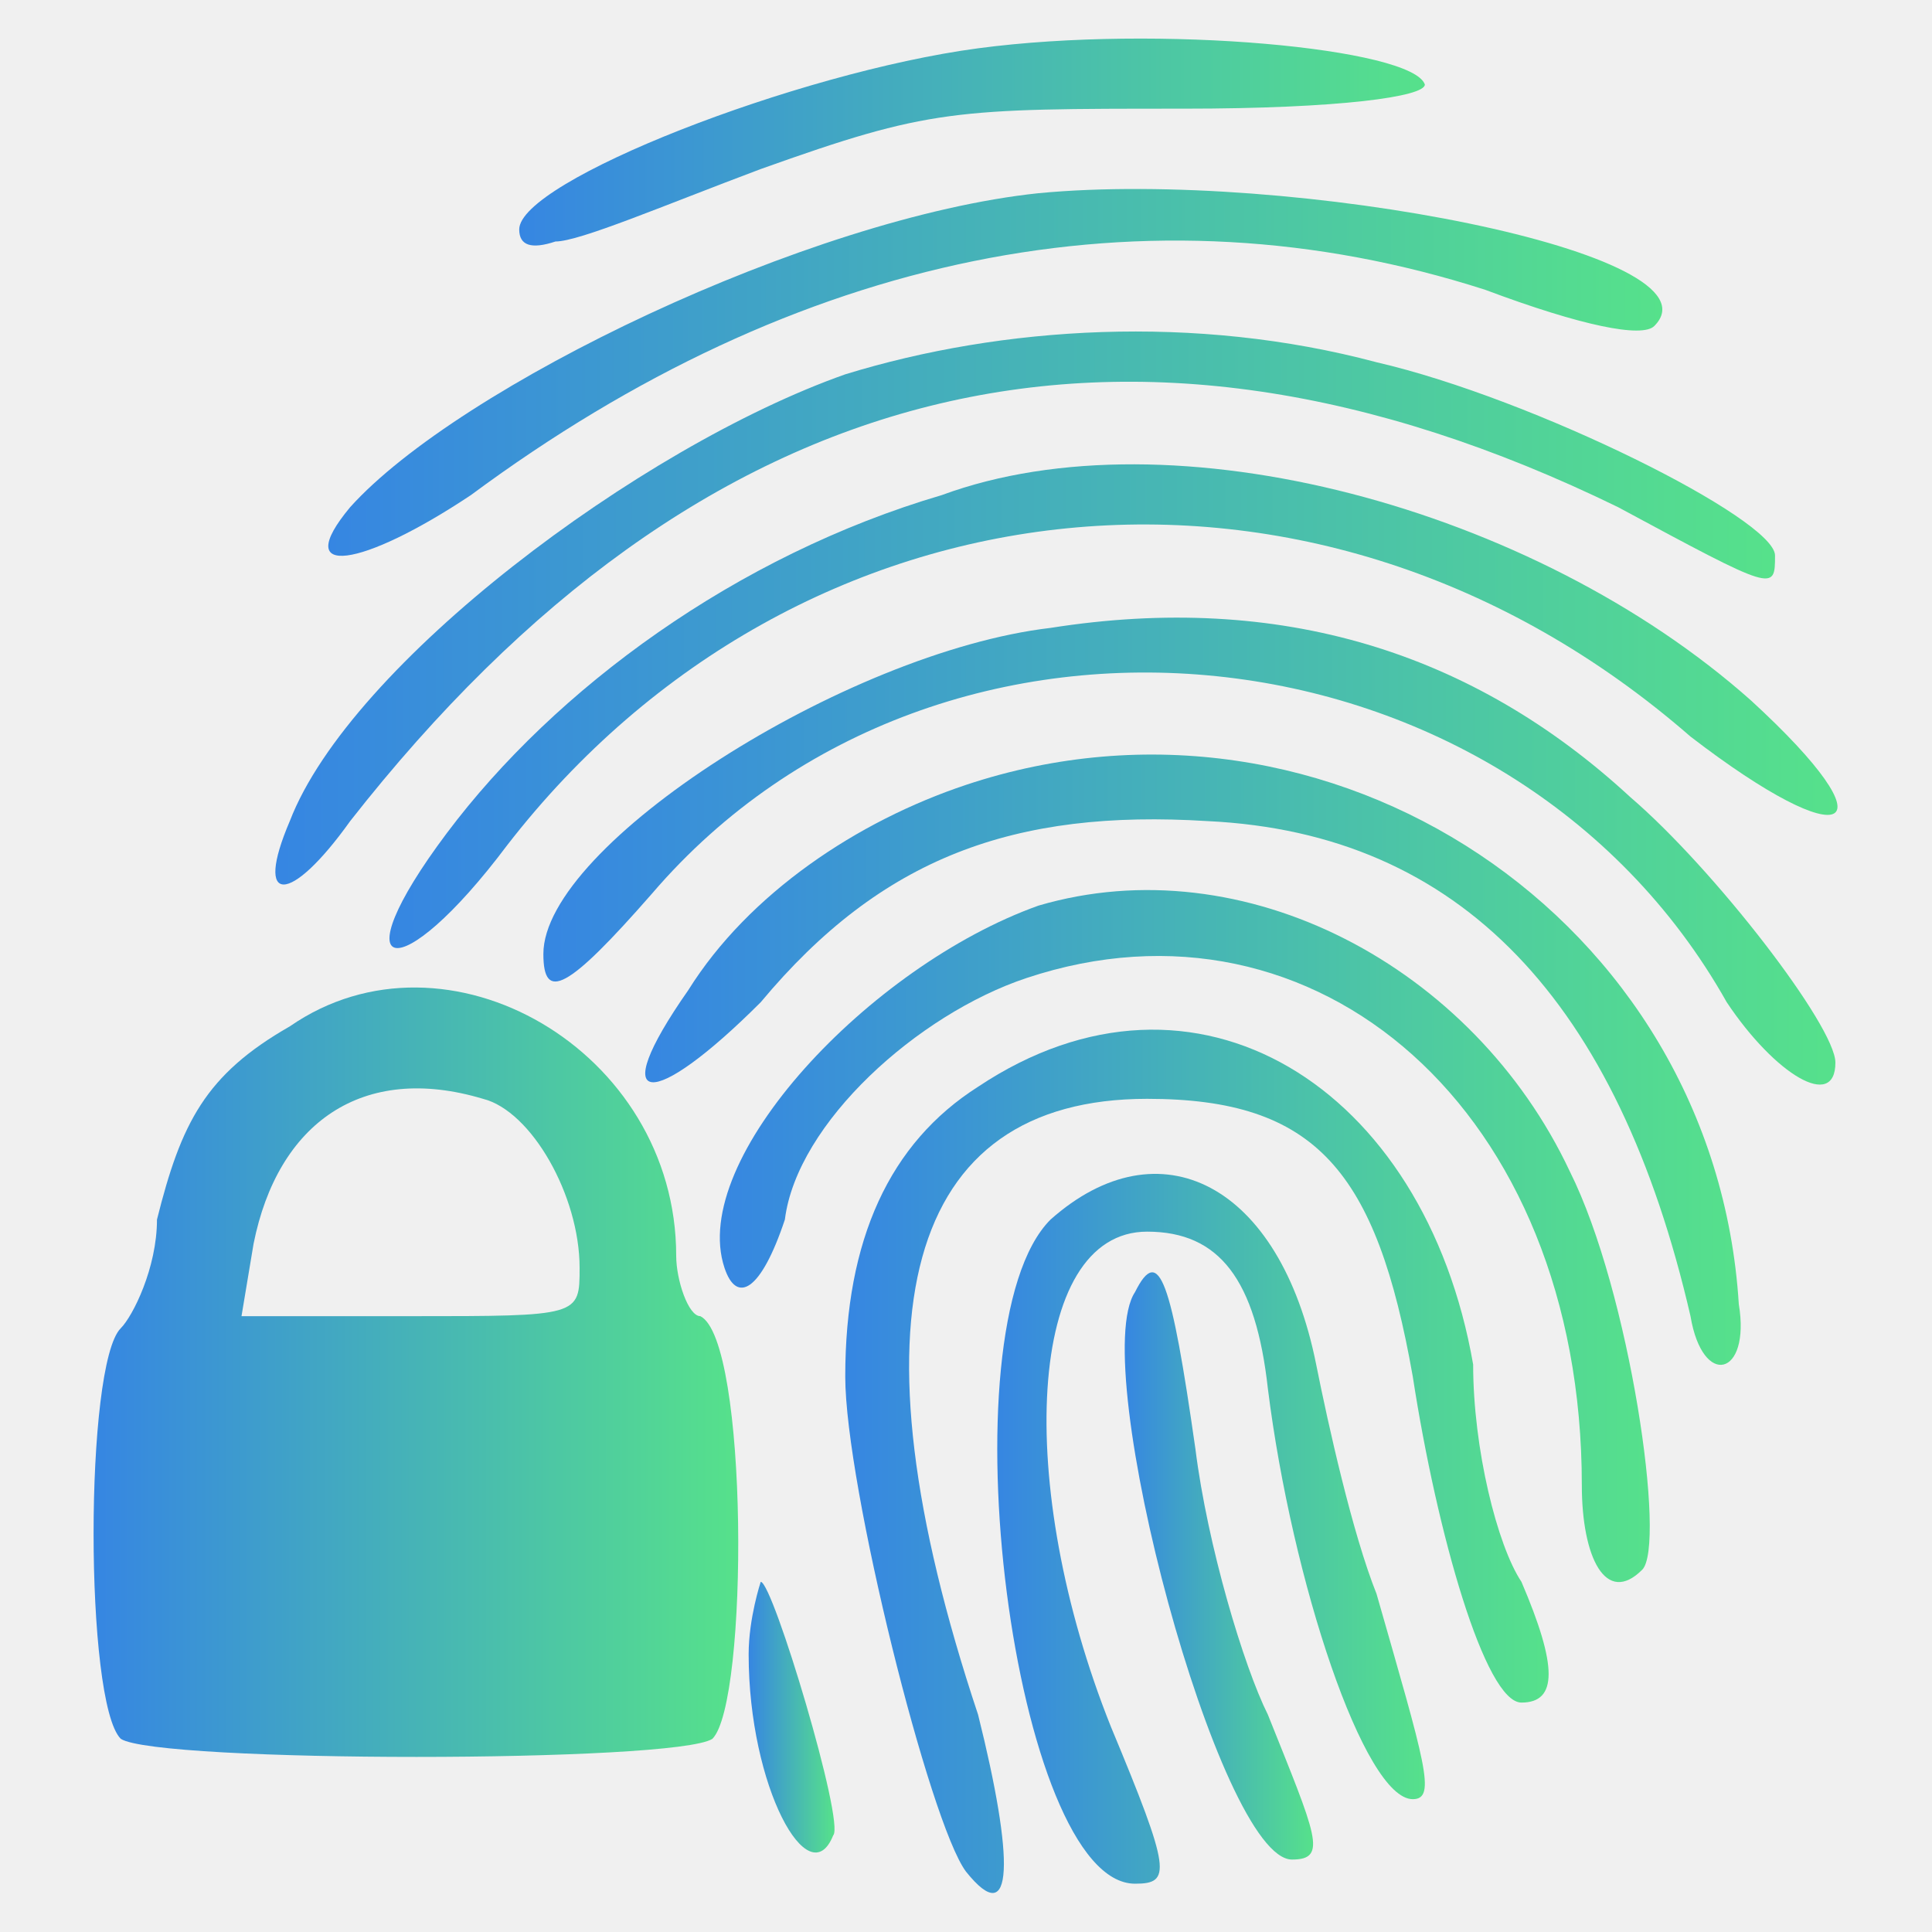
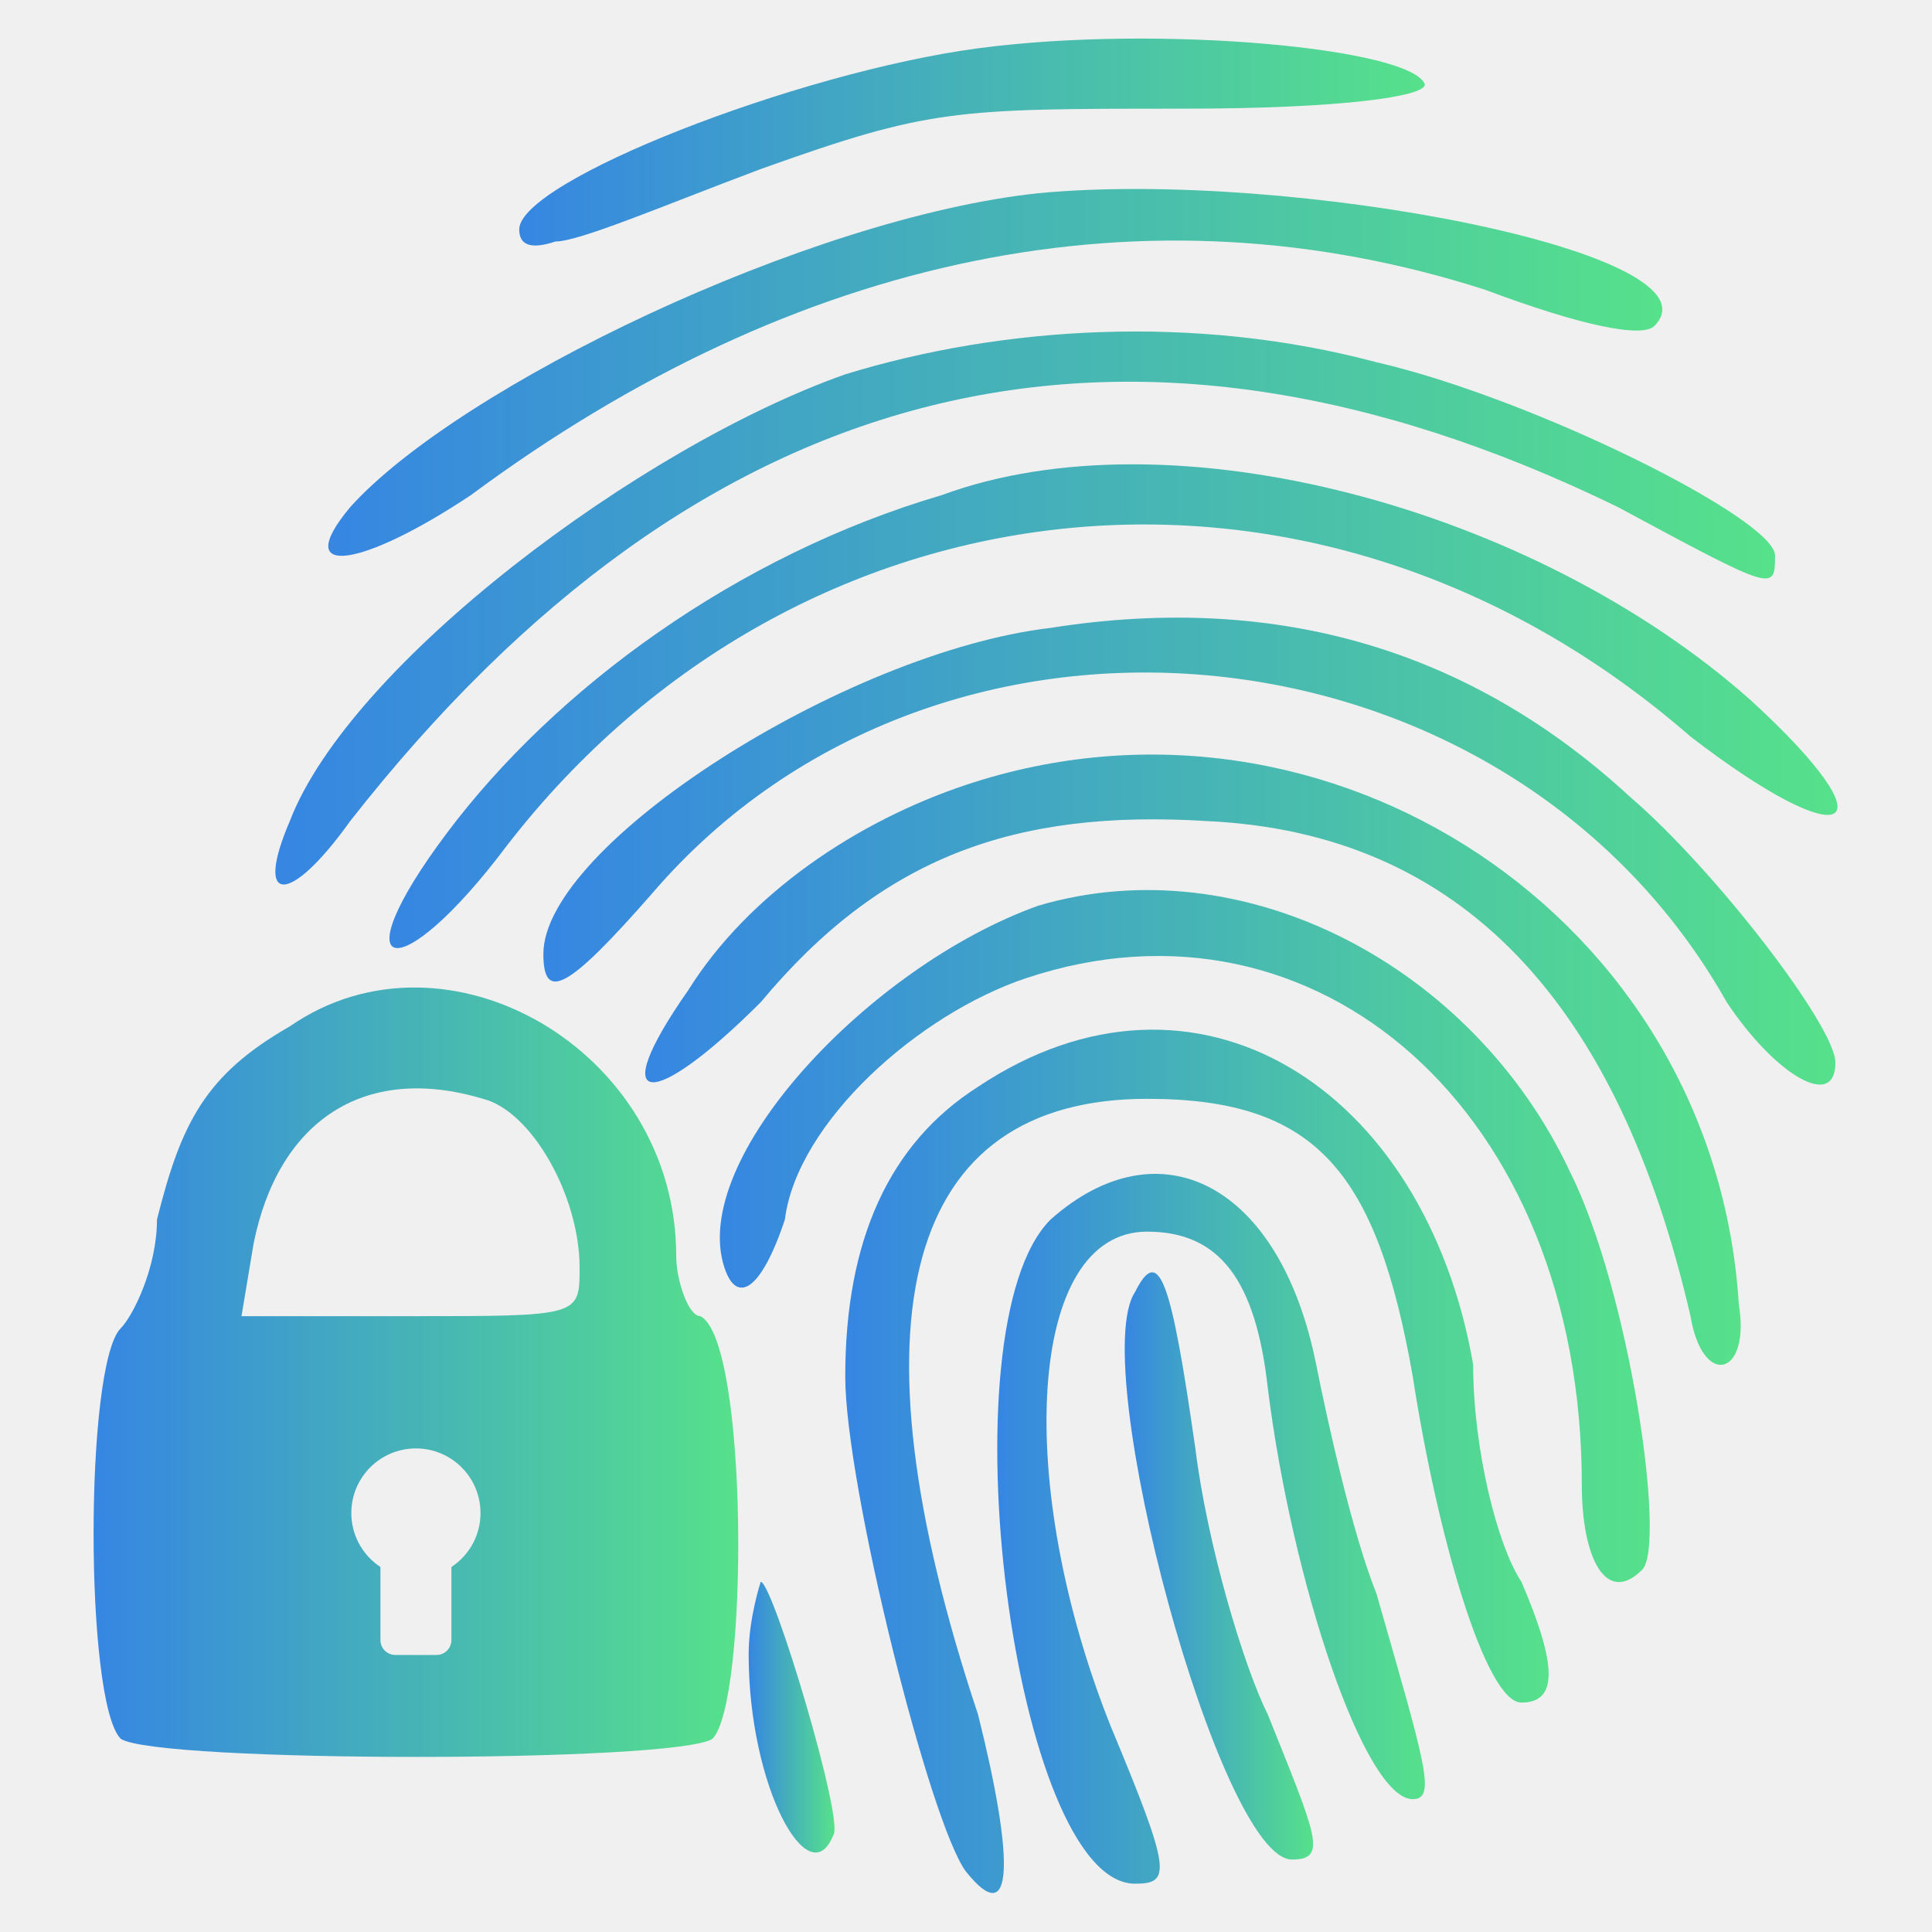
<svg xmlns="http://www.w3.org/2000/svg" version="1.2" viewBox="0 0 16 16" width="16" height="16">
  <defs>
-     <linearGradient id="grad1" x1="0%" y1="0%" x2="100%" y2="0%">
-       <stop offset="0%" stop-color="#3686E2" />
-       <stop offset="100%" stop-color="#56E18B" />
+     <linearGradient id="gradient" x1="0%" y1="0%" x2="100%" y2="0%">
+       <stop offset="0" stop-color="#3686E2" />
+       <stop offset="1" stop-color="#56E18B" />
    </linearGradient>
+     <mask id="keyhole-mask">
+       <rect width="100%" height="100%" fill="white" />
+       <g transform="matrix(1.175631, 0, 0, 1.175631, -1.258102, 1.949506)">
+         <circle cx="4" cy="9" r="0.455" fill="black" />
+         <rect x="3.75" y="9" width="0.5" height="1" fill="black" rx="0.105" ry="0.105" />
+       </g>
+     </mask>
  </defs>
  <style>
-     .a { fill: url(#grad1); }
+     .fingerprint-and-lock { fill: url(#gradient); }
  </style>
-   <path class="a" d="m8.1 0.4c-1.5 0.2-3.8 1.1-3.8 1.5q0 0.2 0.3 0.1c0.2 0 0.9-0.3 1.7-0.6 1.4-0.5 1.6-0.5 3.5-0.5 1.3 0 2-0.1 2-0.2-0.1-0.3-2.2-0.5-3.7-0.3z" />
-   <path class="a" d="m8.6 1.6c-1.9 0.2-4.8 1.6-5.7 2.6-0.5 0.6 0.1 0.5 1-0.1 2.7-2 5.6-2.6 8.4-1.7 0.8 0.3 1.3 0.4 1.4 0.3 0.6-0.6-3-1.3-5.1-1.1z" />
-   <path class="a" d="m7 3.1c-1.7 0.6-4.1 2.4-4.6 3.7-0.3 0.7 0 0.7 0.5 0 2.9-3.7 6.4-4.6 10.5-2.6 1.3 0.7 1.3 0.7 1.3 0.4 0-0.3-2-1.3-3.3-1.6-1.5-0.4-3.1-0.3-4.4 0.1z" />
-   <path class="a" d="m7.8 4.1c-1.7 0.5-3.2 1.6-4.1 2.8-0.9 1.2-0.4 1.3 0.5 0.1 2.4-3.1 6.7-3.6 9.8-0.9 1.3 1 1.7 0.8 0.5-0.3-1.8-1.6-4.8-2.4-6.7-1.7z" />
-   <path class="a" d="m8.7 5.2c-1.7 0.2-4.2 1.8-4.2 2.7 0 0.4 0.2 0.3 0.9-0.5 2.4-2.8 7.1-2.3 8.9 0.9 0.4 0.6 0.9 0.9 0.9 0.5 0-0.3-1-1.6-1.7-2.2-1.3-1.2-2.9-1.7-4.8-1.4z" />
-   <path class="a" d="m8 6.5c-0.9 0.3-1.8 0.9-2.3 1.7-0.7 1-0.3 1 0.6 0.1 1-1.2 2.1-1.6 3.7-1.5 2.1 0.1 3.4 1.5 4 4.1 0.1 0.6 0.5 0.5 0.4-0.1-0.2-3.2-3.4-5.3-6.4-4.3z" />
-   <path class="a" d="m8.6 7.5c-1.4 0.5-2.9 2.1-2.6 3 0.1 0.3 0.3 0.2 0.5-0.4 0.1-0.8 1.1-1.7 2-2 2.4-0.8 4.6 1.1 4.6 4.2 0 0.6 0.2 1 0.5 0.7 0.2-0.2-0.1-2.3-0.6-3.3-0.8-1.7-2.7-2.7-4.4-2.2z" />
-   <path class="a" d="m2.4 8.5c-0.7 0.4-0.9 0.8-1.1 1.6 0 0.4-0.2 0.8-0.3 0.9-0.3 0.3-0.3 3.1 0 3.4 0.3 0.2 4.6 0.2 4.9 0 0.3-0.3 0.3-3.3-0.1-3.5-0.1 0-0.2-0.3-0.2-0.5 0-1.7-1.9-2.8-3.2-1.9zm1.6 0.6c0.4 0.1 0.8 0.8 0.8 1.4 0 0.4 0 0.4-1.4 0.4h-1.4l0.1-0.6c0.2-1 0.9-1.5 1.9-1.2z" />
-   <path class="a" d="m8.1 9q-1.1 0.7-1.1 2.4c0 0.9 0.7 3.7 1 4.1 0.4 0.5 0.4-0.1 0.1-1.3-1.1-3.3-0.6-5.1 1.4-5.1 1.4 0 1.9 0.6 2.2 2.3 0.2 1.3 0.6 2.7 0.9 2.7 0.3 0 0.3-0.3 0-1-0.2-0.3-0.4-1.1-0.4-1.8-0.4-2.3-2.3-3.5-4.1-2.3z" />
-   <path class="a" d="m8.7 10.1c-0.9 0.9-0.3 5.5 0.7 5.5 0.3 0 0.3-0.1-0.2-1.3-0.8-2-0.7-4.1 0.3-4.1 0.6 0 0.9 0.4 1 1.3 0.2 1.6 0.8 3.4 1.2 3.4 0.2 0 0.1-0.3-0.3-1.7-0.2-0.5-0.4-1.4-0.5-1.9-0.3-1.5-1.3-2-2.2-1.2z" />
-   <path class="a" d="m9.4 10.7c-0.4 0.6 0.7 4.7 1.3 4.7 0.3 0 0.2-0.2-0.2-1.2-0.2-0.4-0.5-1.4-0.6-2.2-0.2-1.4-0.3-1.7-0.5-1.3z" />
-   <path class="a" d="m6.2 13.7c0 1.1 0.5 2 0.7 1.5 0.1-0.1-0.5-2.1-0.6-2.1 0 0-0.1 0.3-0.1 0.6z" />
+   <g mask="url(#keyhole-mask)">
+     <path class="fingerprint-and-lock" d="m8.1 0.4c-1.5 0.2-3.8 1.1-3.8 1.5q0 0.2 0.3 0.1c0.2 0 0.9-0.3 1.7-0.6 1.4-0.5 1.6-0.5 3.5-0.5 1.3 0 2-0.1 2-0.2-0.1-0.3-2.2-0.5-3.7-0.3z" />
+     <path class="fingerprint-and-lock" d="m8.6 1.6c-1.9 0.2-4.8 1.6-5.7 2.6-0.5 0.6 0.1 0.5 1-0.1 2.7-2 5.6-2.6 8.4-1.7 0.8 0.3 1.3 0.4 1.4 0.3 0.6-0.6-3-1.3-5.1-1.1z" />
+     <path class="fingerprint-and-lock" d="m7 3.1c-1.7 0.6-4.1 2.4-4.6 3.7-0.3 0.7 0 0.7 0.5 0 2.9-3.7 6.4-4.6 10.5-2.6 1.3 0.7 1.3 0.7 1.3 0.4 0-0.3-2-1.3-3.3-1.6-1.5-0.4-3.1-0.3-4.4 0.1z" />
+     <path class="fingerprint-and-lock" d="m7.8 4.1c-1.7 0.5-3.2 1.6-4.1 2.8-0.9 1.2-0.4 1.3 0.5 0.1 2.4-3.1 6.7-3.6 9.8-0.9 1.3 1 1.7 0.8 0.5-0.3-1.8-1.6-4.8-2.4-6.7-1.7z" />
+     <path class="fingerprint-and-lock" d="m8.7 5.2c-1.7 0.2-4.2 1.8-4.2 2.7 0 0.4 0.2 0.3 0.9-0.5 2.4-2.8 7.1-2.3 8.9 0.9 0.4 0.6 0.9 0.9 0.9 0.5 0-0.3-1-1.6-1.7-2.2-1.3-1.2-2.9-1.7-4.8-1.4z" />
+     <path class="fingerprint-and-lock" d="m8 6.5c-0.9 0.3-1.8 0.9-2.3 1.7-0.7 1-0.3 1 0.6 0.1 1-1.2 2.1-1.6 3.7-1.5 2.1 0.1 3.4 1.5 4 4.1 0.1 0.6 0.5 0.5 0.4-0.1-0.2-3.2-3.4-5.3-6.4-4.3z" />
+     <path class="fingerprint-and-lock" d="m8.6 7.5c-1.4 0.5-2.9 2.1-2.6 3 0.1 0.3 0.3 0.2 0.5-0.4 0.1-0.8 1.1-1.7 2-2 2.4-0.8 4.6 1.1 4.6 4.2 0 0.6 0.2 1 0.5 0.7 0.2-0.2-0.1-2.3-0.6-3.3-0.8-1.7-2.7-2.7-4.4-2.2z" />
+     <path class="fingerprint-and-lock" d="m2.4 8.5c-0.7 0.4-0.9 0.8-1.1 1.6 0 0.4-0.2 0.8-0.3 0.9-0.3 0.3-0.3 3.1 0 3.4 0.3 0.2 4.6 0.2 4.9 0 0.3-0.3 0.3-3.3-0.1-3.5-0.1 0-0.2-0.3-0.2-0.5 0-1.7-1.9-2.8-3.2-1.9zm1.6 0.6c0.4 0.1 0.8 0.8 0.8 1.4 0 0.4 0 0.4-1.4 0.4h-1.4l0.1-0.6c0.2-1 0.9-1.5 1.9-1.2z" />
+     <path class="fingerprint-and-lock" d="m8.1 9q-1.1 0.7-1.1 2.4c0 0.9 0.7 3.7 1 4.1 0.4 0.5 0.4-0.1 0.1-1.3-1.1-3.3-0.6-5.1 1.4-5.1 1.4 0 1.9 0.6 2.2 2.3 0.2 1.3 0.6 2.7 0.9 2.7 0.3 0 0.3-0.3 0-1-0.2-0.3-0.4-1.1-0.4-1.8-0.4-2.3-2.3-3.5-4.1-2.3z" />
+     <path class="fingerprint-and-lock" d="m8.7 10.1c-0.9 0.9-0.3 5.5 0.7 5.5 0.3 0 0.3-0.1-0.2-1.3-0.8-2-0.7-4.1 0.3-4.1 0.6 0 0.9 0.4 1 1.3 0.2 1.6 0.8 3.4 1.2 3.4 0.2 0 0.1-0.3-0.3-1.7-0.2-0.5-0.4-1.4-0.5-1.9-0.3-1.5-1.3-2-2.2-1.2z" />
+     <path class="fingerprint-and-lock" d="m9.4 10.7c-0.4 0.6 0.7 4.7 1.3 4.7 0.3 0 0.2-0.2-0.2-1.2-0.2-0.4-0.5-1.4-0.6-2.2-0.2-1.4-0.3-1.7-0.5-1.3z" />
+     <path class="fingerprint-and-lock" d="m6.2 13.7c0 1.1 0.5 2 0.7 1.5 0.1-0.1-0.5-2.1-0.6-2.1 0 0-0.1 0.3-0.1 0.6z" />
+   </g>
</svg>
